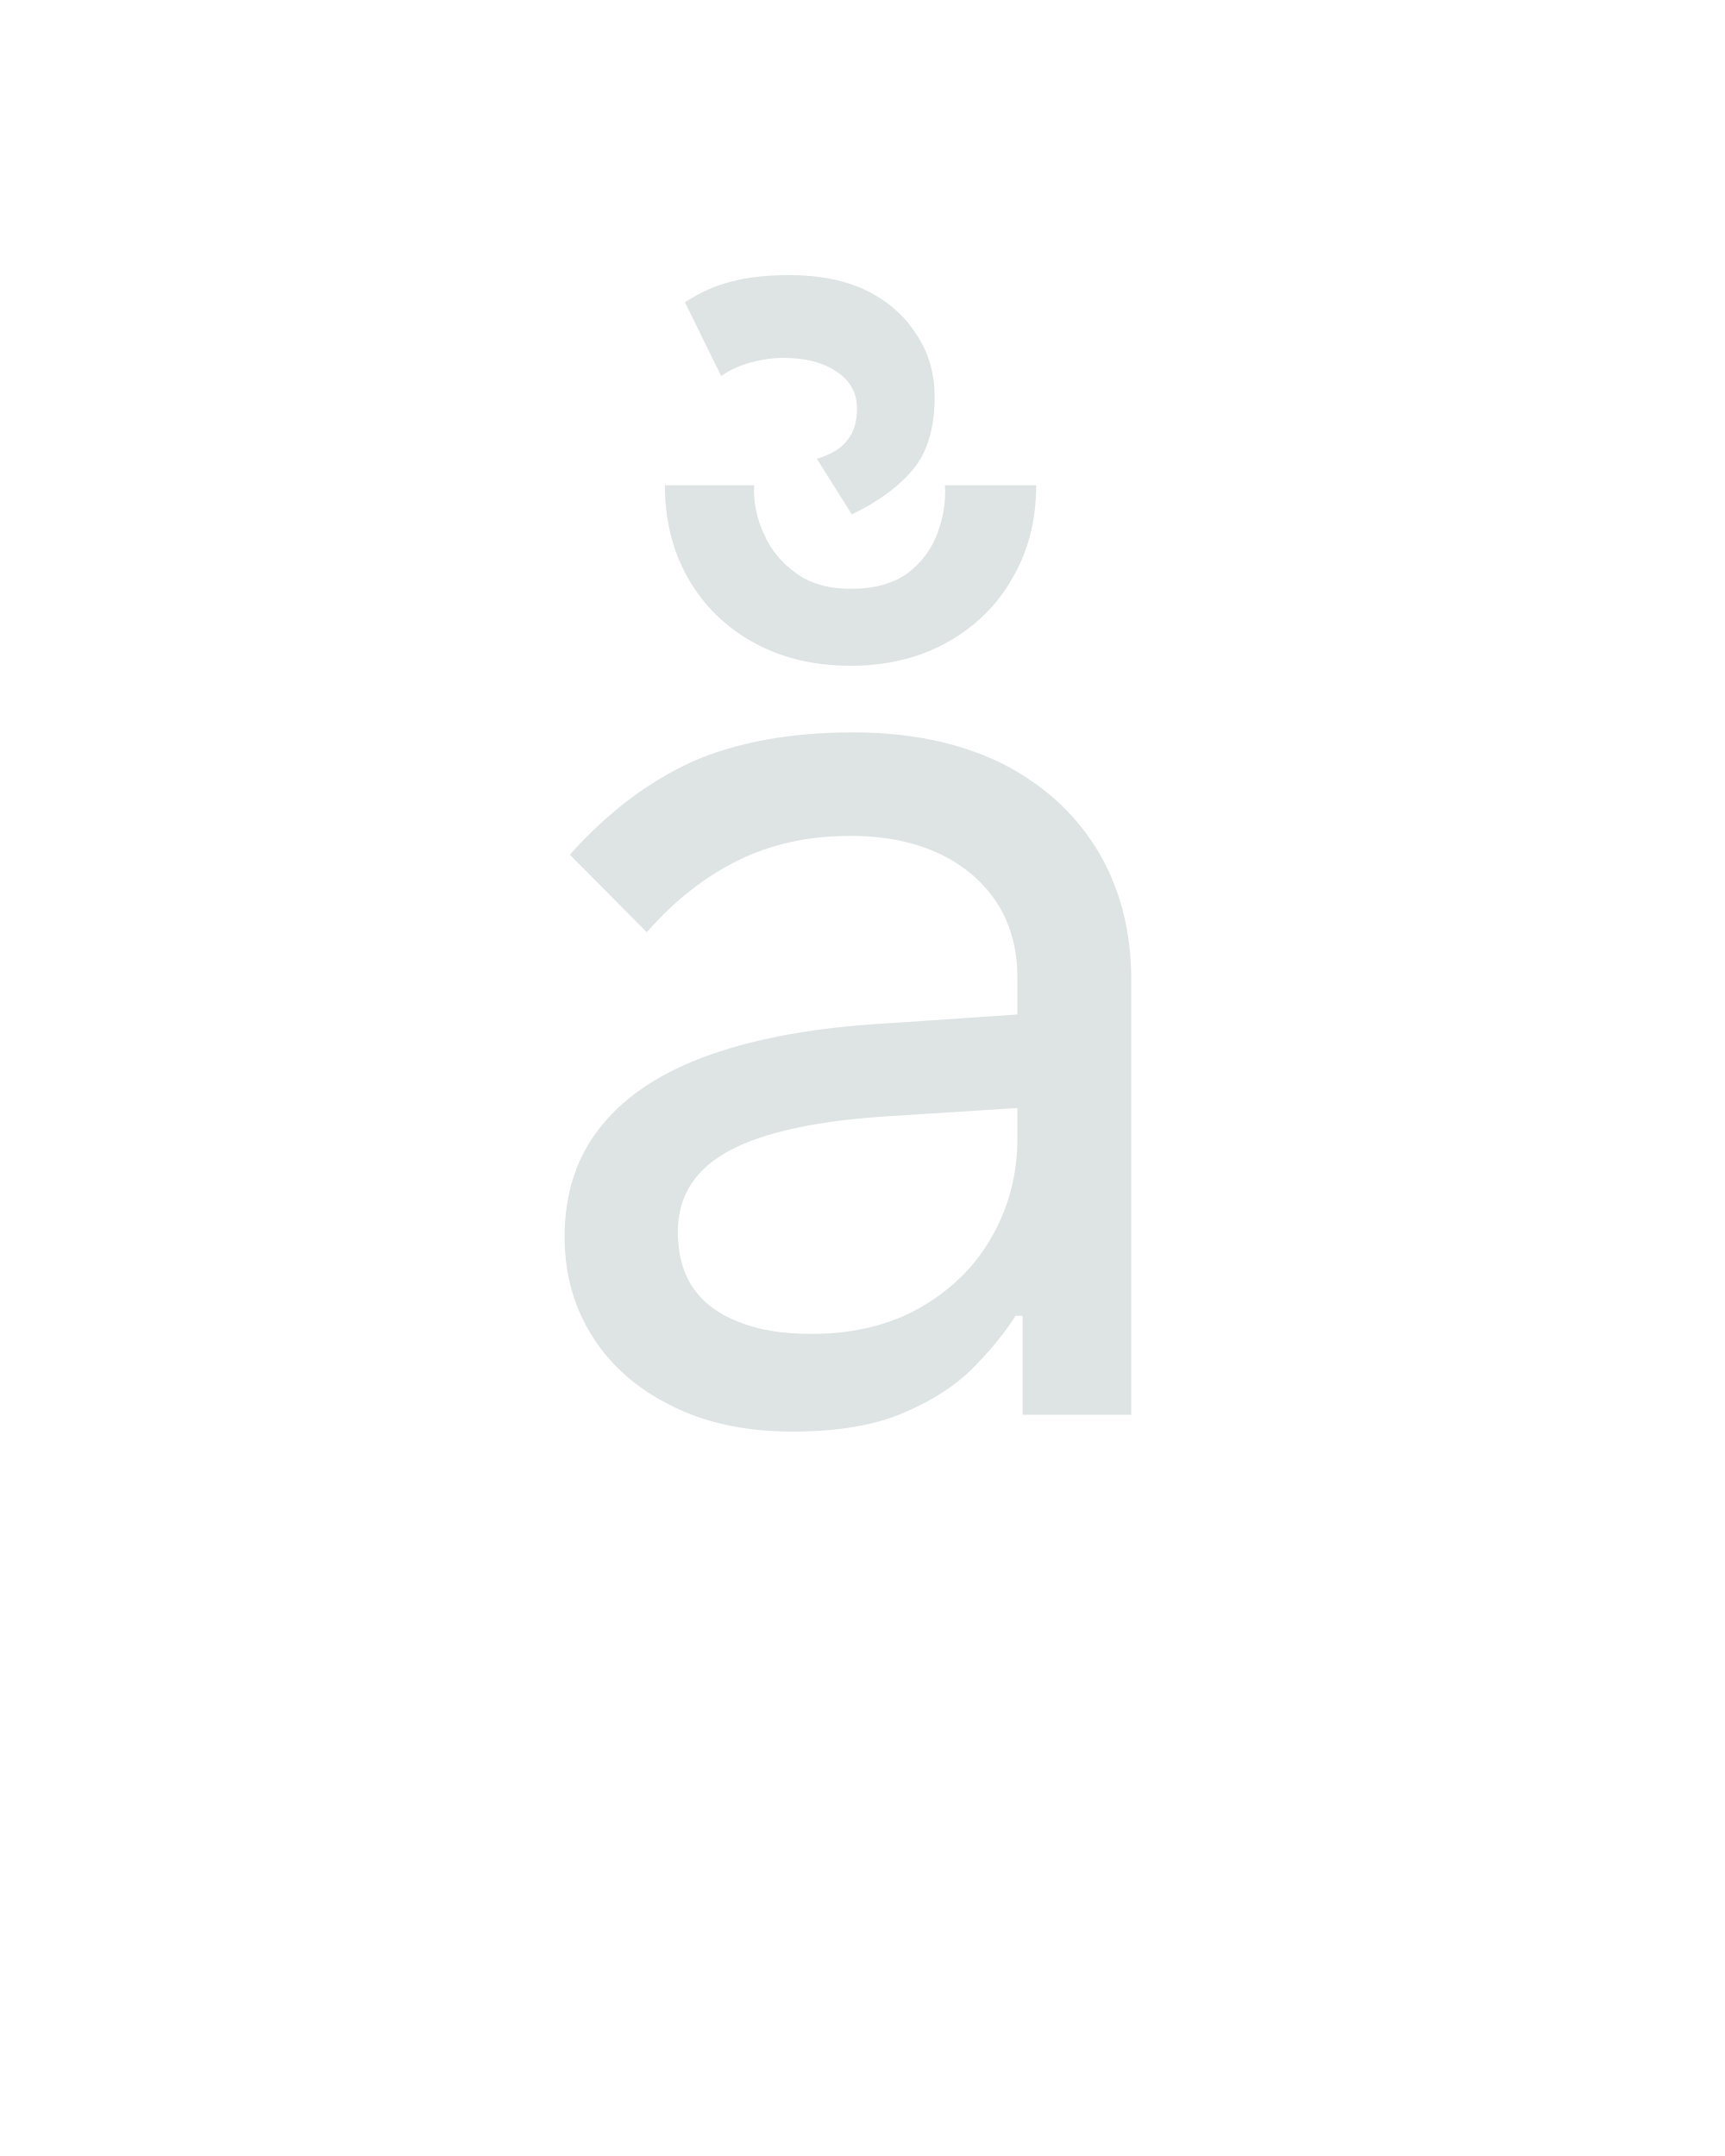
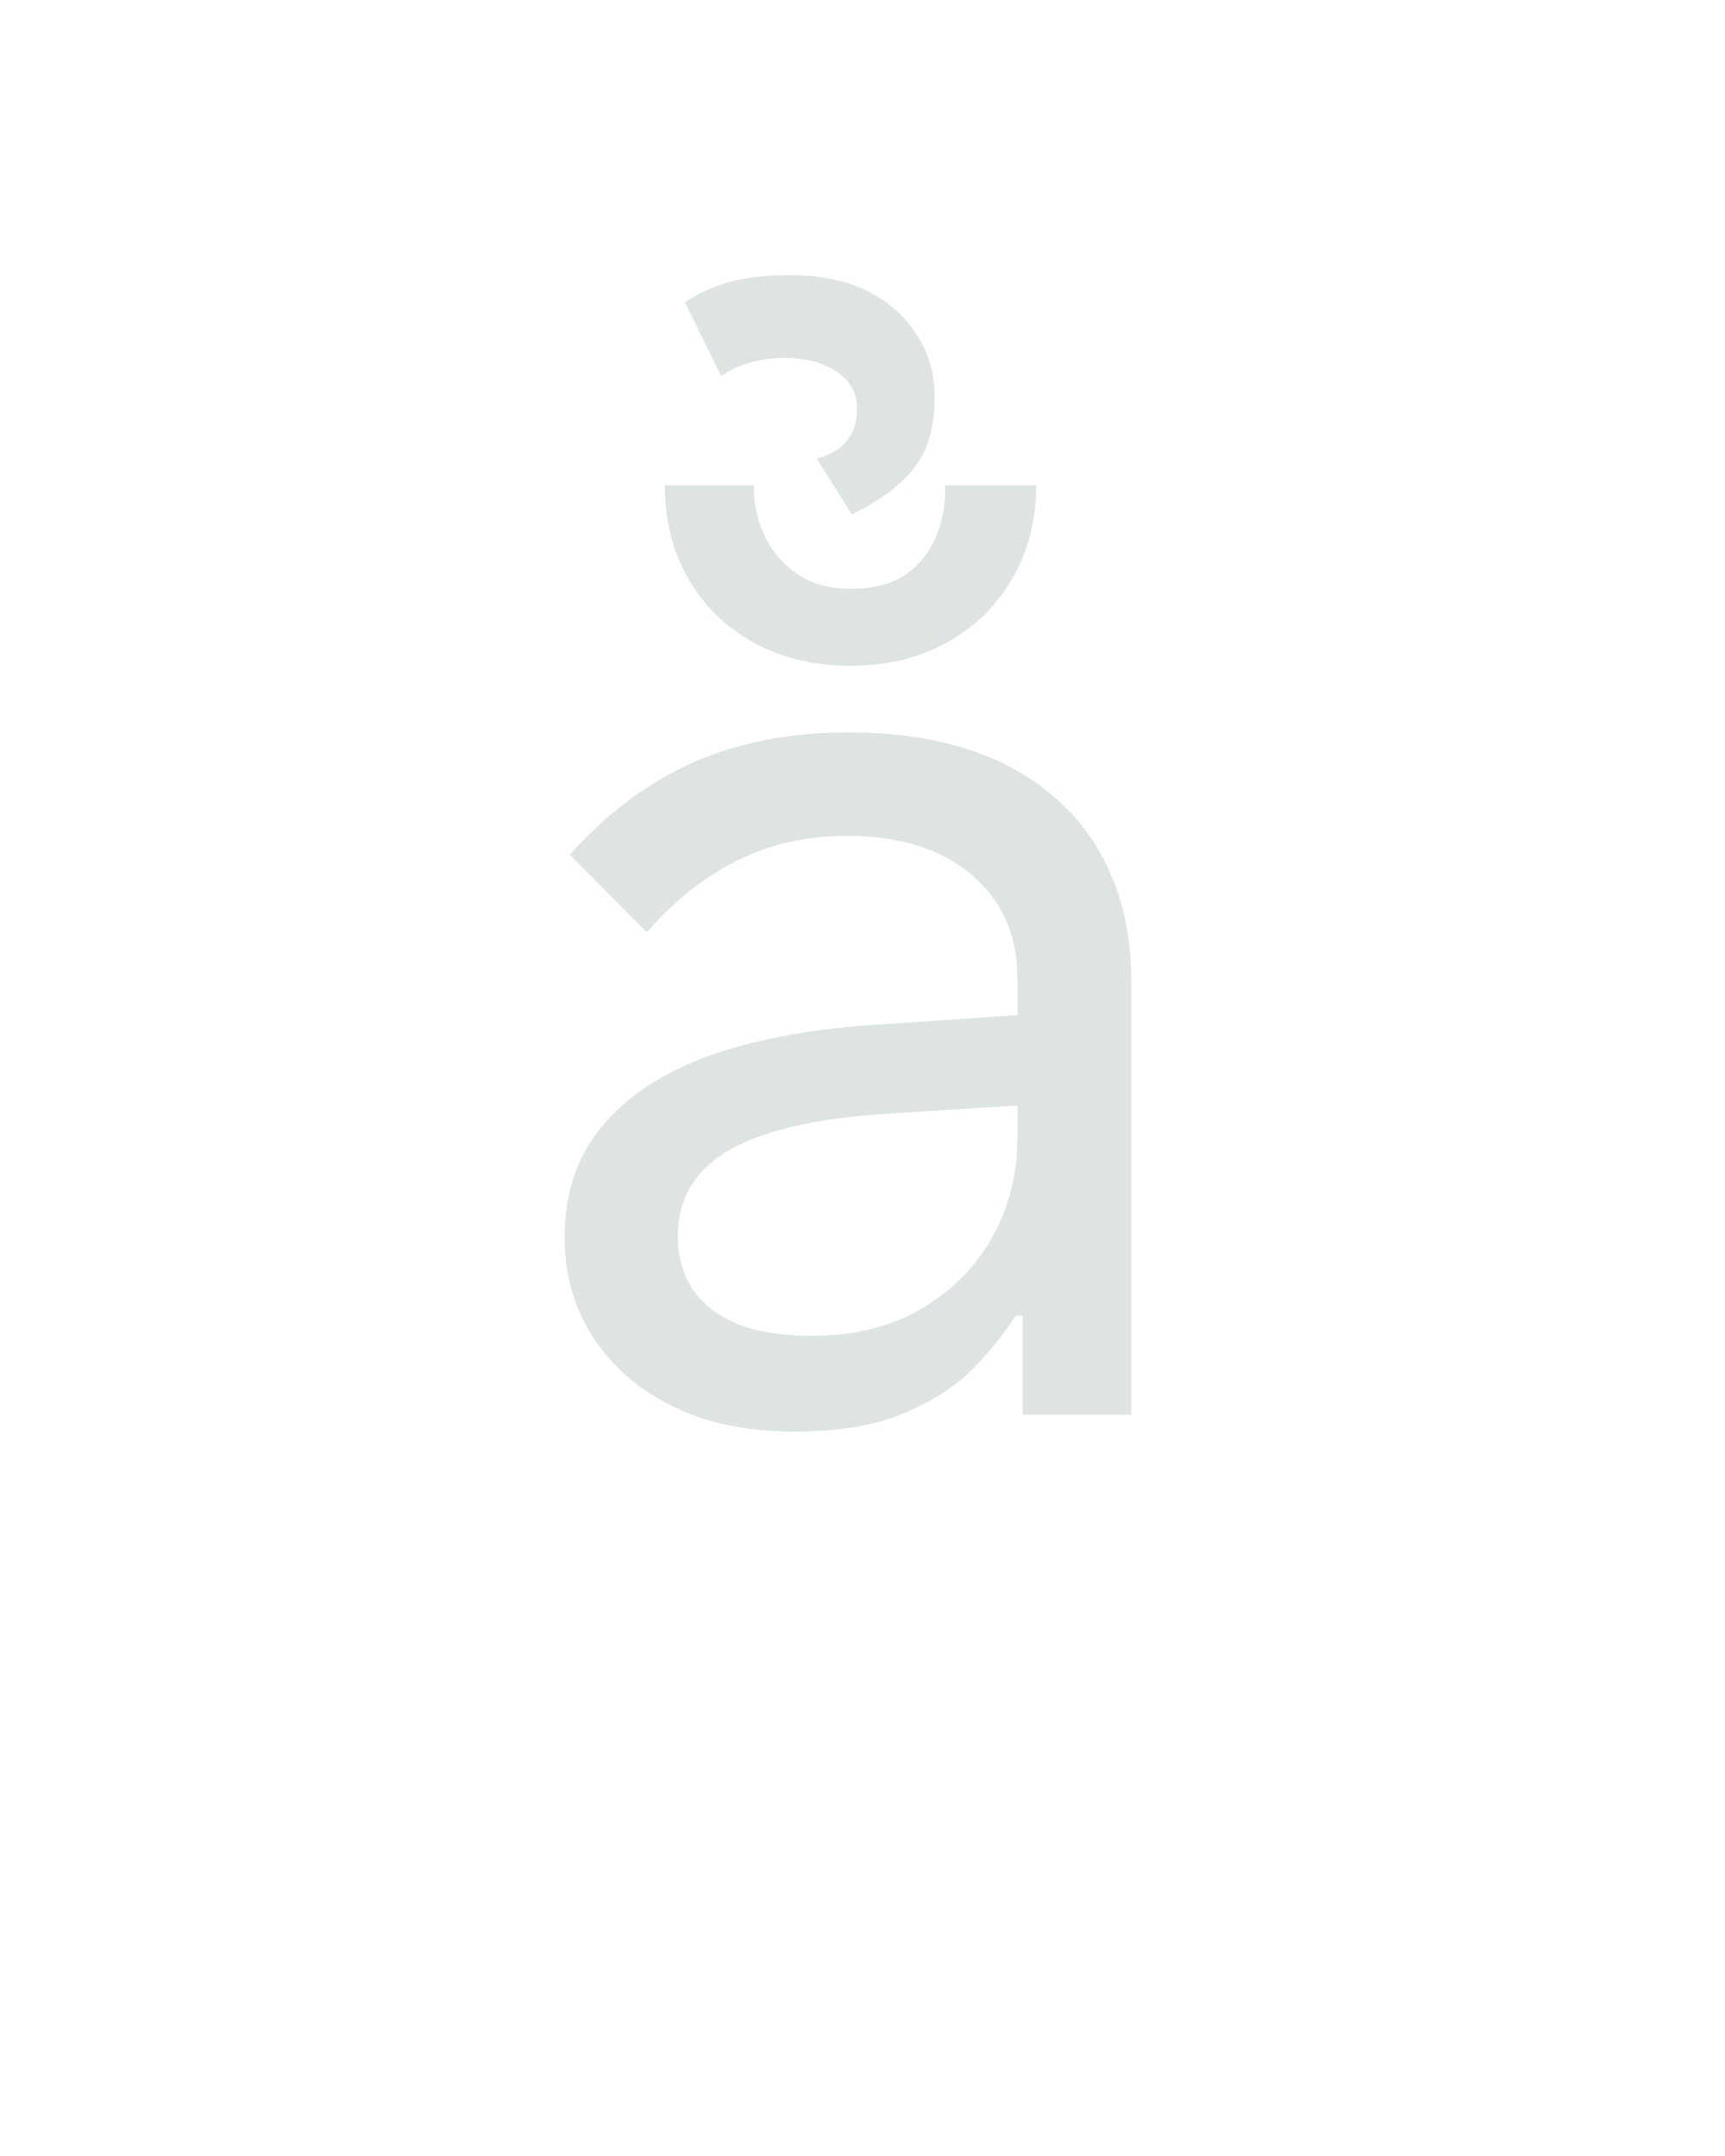
<svg xmlns="http://www.w3.org/2000/svg" height="160" viewBox="0 0 128 160" width="128">
  <defs>
-     <path d="M452 26Q344 26 265 -14Q186 -53 143 -121Q100 -189 100 -275Q100 -378 158 -448Q215 -518 326 -557Q437 -596 596 -605L831 -621L800 -592V-675Q800 -775 730 -835Q659 -895 541 -895Q445 -895 368 -857Q291 -819 227 -746L108 -866Q196 -964 298 -1010Q401 -1055 546 -1055Q677 -1055 774 -1008Q870 -960 923 -874Q976 -787 976 -672V-241Q976 -181 976 -121Q976 -61 976 0H808Q808 -39 808 -77Q808 -115 808 -153H797Q774 -116 733 -74Q692 -32 624 -3Q557 26 452 26ZM481 -125Q580 -125 652 -167Q724 -209 762 -278Q800 -346 800 -428V-510L827 -476L607 -462Q437 -452 356 -409Q275 -366 275 -283Q275 -232 298 -197Q322 -162 368 -144Q414 -125 481 -125ZM490 -1478Q525 -1489 538 -1508Q552 -1526 552 -1556Q552 -1592 520 -1613Q489 -1634 438 -1634Q413 -1634 388 -1627Q362 -1620 342 -1606L286 -1720Q321 -1743 358 -1752Q394 -1762 448 -1762Q517 -1762 567 -1738Q617 -1713 644 -1670Q672 -1628 672 -1574Q672 -1502 639 -1462Q606 -1422 544 -1392ZM542 -1158Q457 -1158 392 -1194Q327 -1230 291 -1293Q255 -1356 255 -1437H393Q391 -1399 408 -1362Q424 -1325 458 -1301Q491 -1277 542 -1277Q597 -1277 630 -1301Q662 -1325 676 -1362Q690 -1399 688 -1437H829Q829 -1356 792 -1293Q756 -1230 691 -1194Q626 -1158 542 -1158Z" id="path1" />
+     <path d="M455 26Q346 26 267 -13Q188 -52 144 -120Q100 -187 100 -275Q100 -377 158 -446Q215 -516 326 -556Q437 -595 596 -604L831 -620L800 -592V-675Q800 -775 729 -835Q658 -895 537 -895Q443 -895 367 -857Q291 -819 227 -746L108 -866Q196 -964 302 -1010Q407 -1055 538 -1055Q678 -1055 776 -1008Q874 -960 925 -874Q976 -787 976 -672V-241Q976 -181 976 -121Q976 -61 976 0H808Q808 -39 808 -77Q808 -115 808 -153H797Q774 -116 734 -74Q694 -32 626 -3Q559 26 455 26ZM481 -122Q580 -122 652 -164Q724 -207 762 -276Q800 -346 800 -428V-513L827 -480L607 -466Q437 -456 356 -410Q275 -364 275 -276Q275 -229 298 -194Q322 -159 368 -140Q414 -122 481 -122ZM490 -1478Q525 -1489 538 -1508Q552 -1526 552 -1556Q552 -1592 520 -1613Q489 -1634 438 -1634Q413 -1634 388 -1627Q362 -1620 342 -1606L286 -1720Q321 -1743 358 -1752Q394 -1762 448 -1762Q517 -1762 567 -1738Q617 -1713 644 -1670Q672 -1628 672 -1574Q672 -1502 639 -1462Q606 -1422 544 -1392ZM542 -1158Q457 -1158 392 -1194Q327 -1230 291 -1293Q255 -1356 255 -1437H393Q391 -1399 408 -1362Q424 -1325 458 -1301Q491 -1277 542 -1277Q597 -1277 630 -1301Q662 -1325 676 -1362Q690 -1399 688 -1437H829Q829 -1356 792 -1293Q756 -1230 691 -1194Q626 -1158 542 -1158Z" id="path1" />
  </defs>
  <g>
    <g data-glyph="uni1EB3.ss02" fill="#dee4e3" transform="translate(37.096 104.992) rotate(0) scale(0.048)">
      <use href="#path1" />
    </g>
  </g>
</svg>
